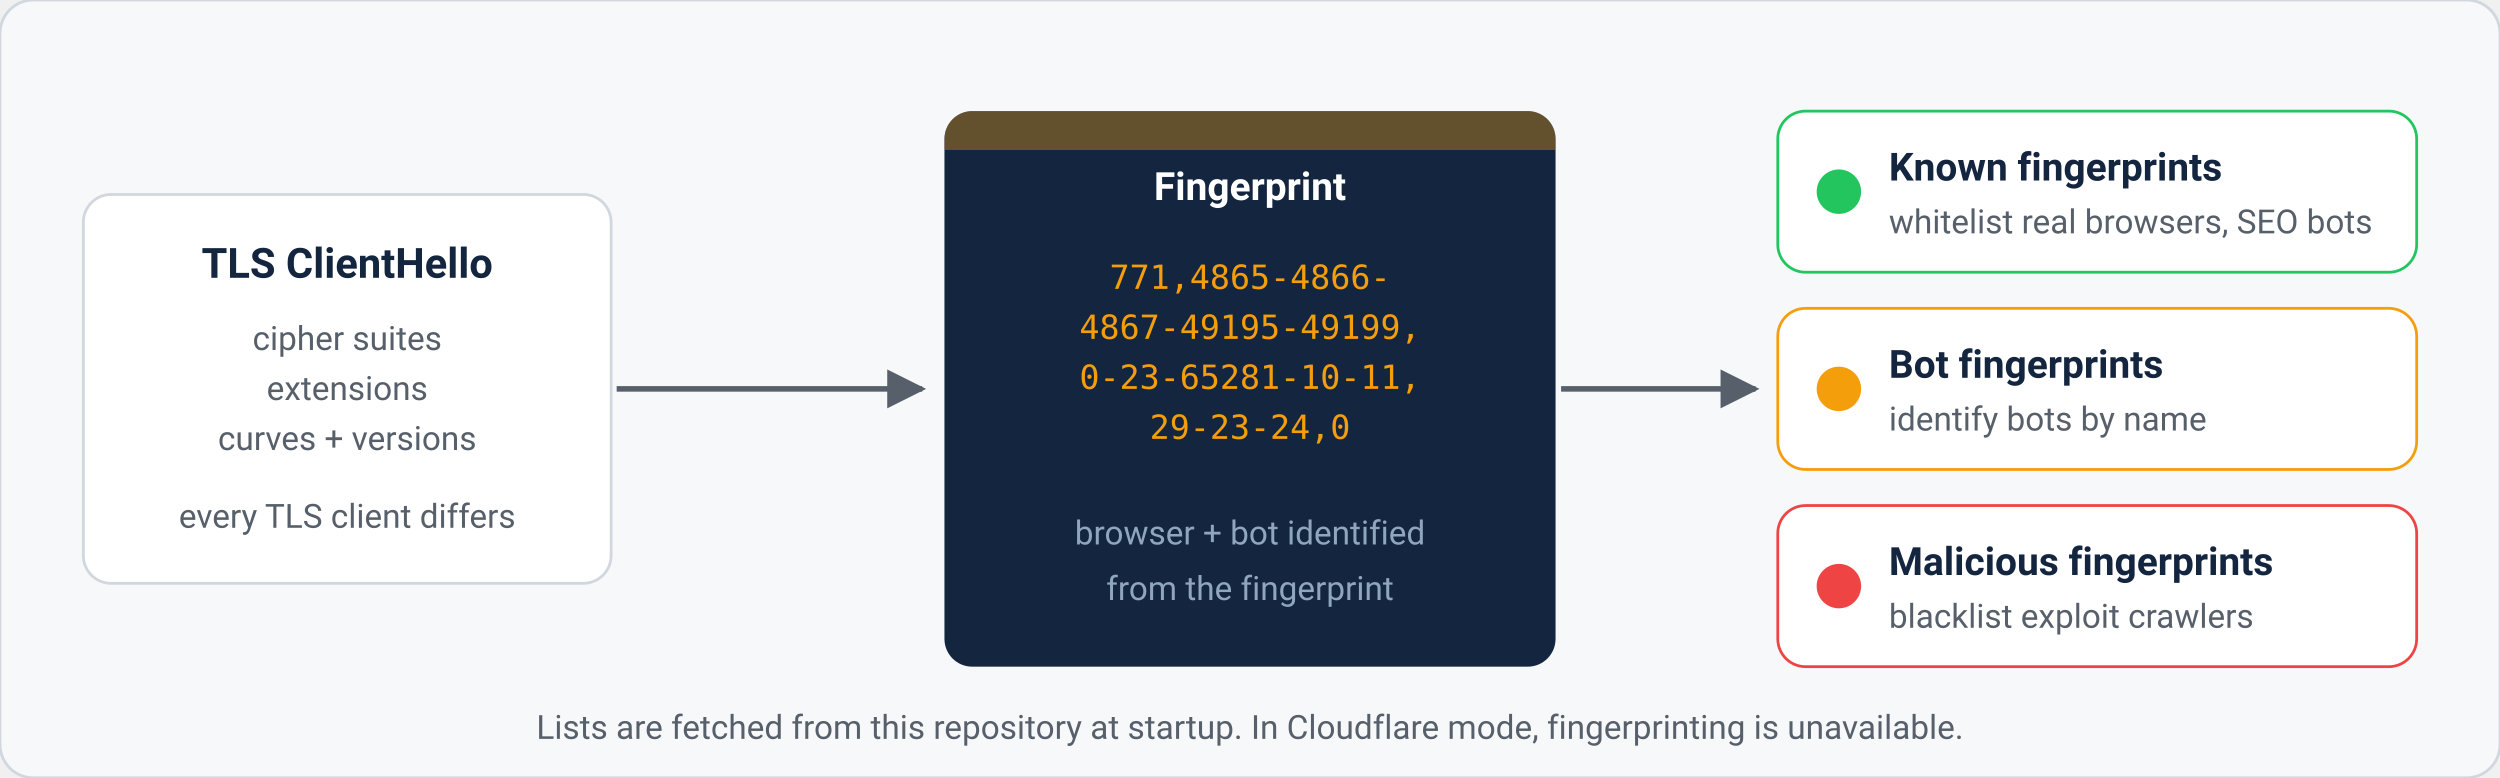
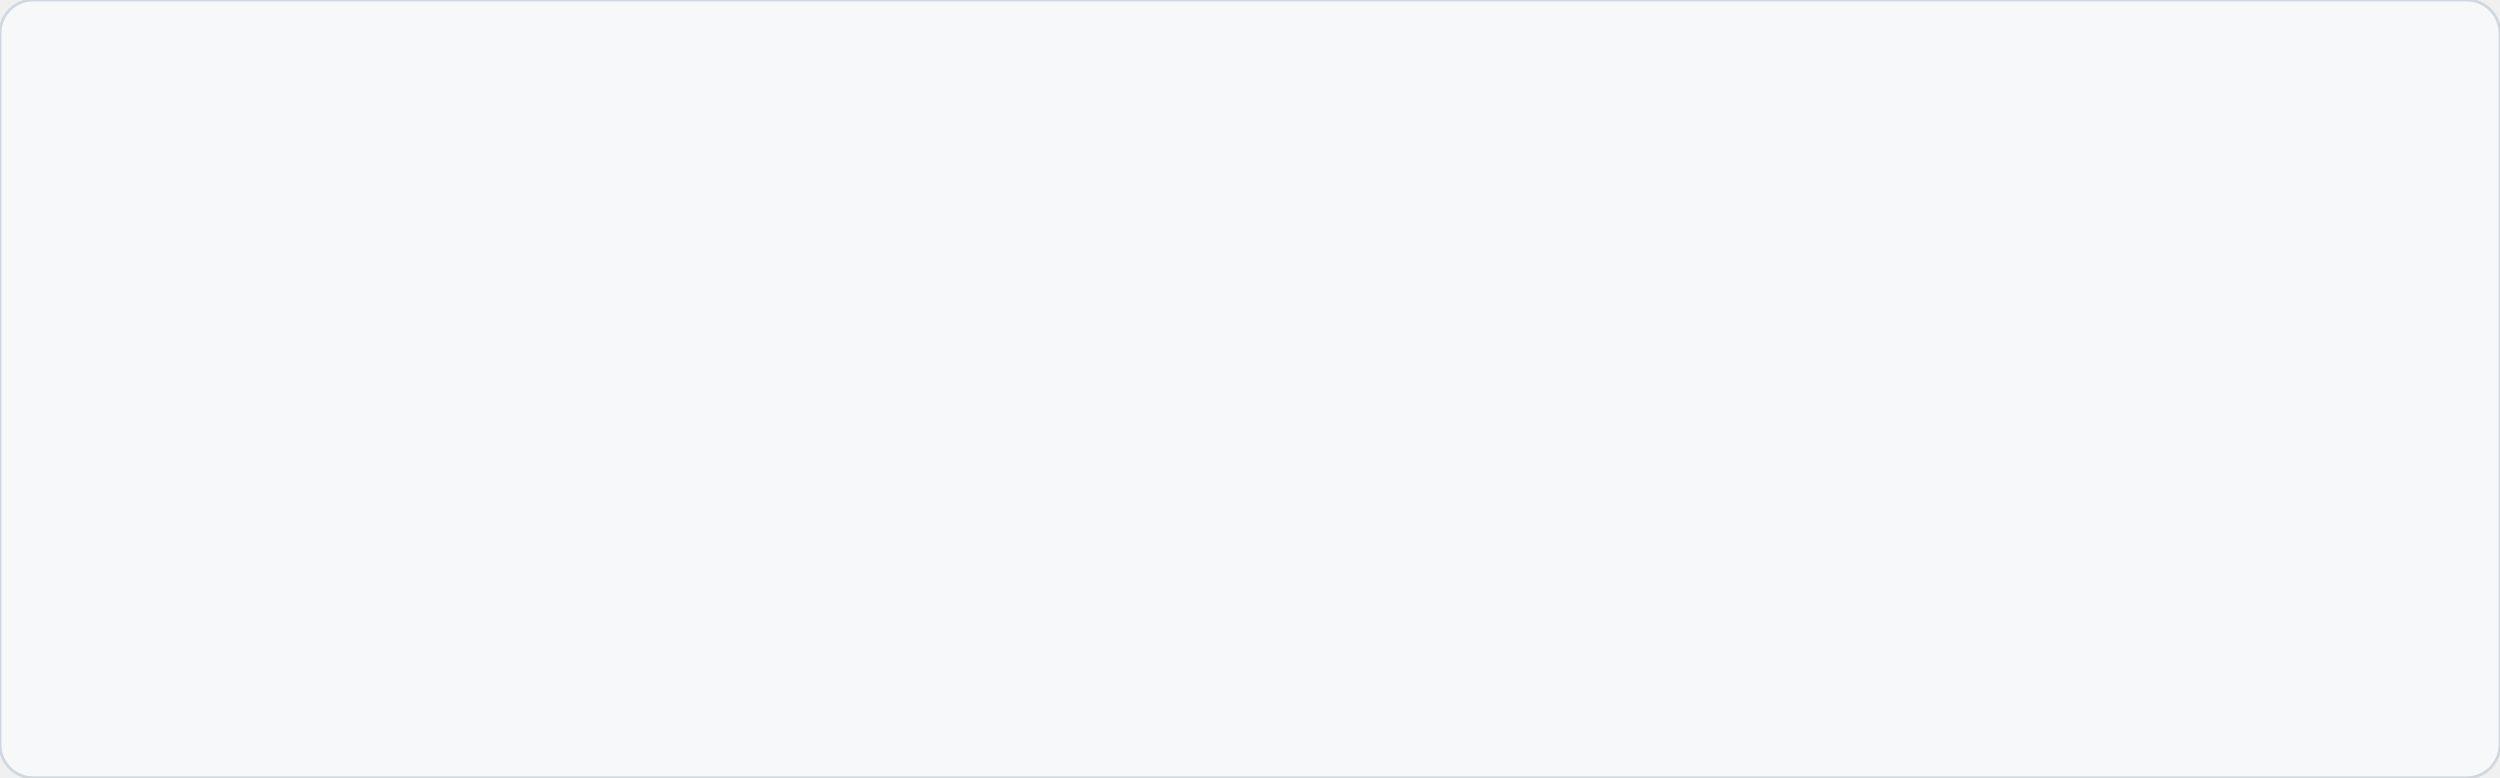
<svg xmlns="http://www.w3.org/2000/svg" width="900" height="280" viewBox="0 0 900 280" role="img" aria-label="TLS fingerprinting: the ClientHello is fingerprinted and matched against known, bot, and malicious lists">
  <defs>
    <marker id="arrow3" viewBox="0 0 10 10" refX="9" refY="5" markerWidth="7" markerHeight="7" orient="auto-start-reverse">
      <path d="M0 0 L10 5 L0 10 z" fill="#57606a" />
    </marker>
    <clipPath id="scanClip">
      <rect x="340" y="40" width="220" height="200" rx="10" />
    </clipPath>
  </defs>
  <rect width="900" height="280" rx="12" fill="#f6f8fa" stroke="#d0d7de" />
  <g font-family="system-ui,-apple-system,Segoe UI,Roboto,sans-serif">
-     <g>
+     <g opacity="0">
+       <animate attributeName="opacity" values="0;1" dur="0.8s" begin="0.1s" calcMode="spline" keyTimes="0;1" keySplines="0.22 1 0.36 1" fill="freeze" />
+       <animateTransform attributeName="transform" type="translate" values="0 10;0 0" dur="0.8s" begin="0.1s" calcMode="spline" keyTimes="0;1" keySplines="0.22 1 0.36 1" additive="sum" fill="freeze" />
      <rect x="30" y="70" width="190" height="140" rx="10" fill="#ffffff" stroke="#d0d7de" />
      <text x="125" y="100" text-anchor="middle" font-size="15" font-weight="700" fill="#14263f">TLS ClientHello</text>
      <text x="125" y="126" text-anchor="middle" font-size="12" fill="#57606a">cipher suites</text>
      <text x="125" y="144" text-anchor="middle" font-size="12" fill="#57606a">extensions</text>
      <text x="125" y="162" text-anchor="middle" font-size="12" fill="#57606a">curves + versions</text>
      <text x="125" y="190" text-anchor="middle" font-size="12" fill="#57606a">every TLS client differs</text>
    </g>
-     <line x1="222" y1="140" x2="332" y2="140" stroke="#57606a" stroke-width="2" marker-end="url(#arrow3)" />
-     <g>
+     <line x1="222" y1="140" x2="332" y2="140" stroke="#57606a" stroke-width="2" marker-end="url(#arrow3)" opacity="0">
+       <animate attributeName="opacity" values="0;1" dur="0.6s" begin="0.35s" calcMode="spline" keyTimes="0;1" keySplines="0.22 1 0.36 1" fill="freeze" />
+     </line>
+     <g opacity="0">
+       <animate attributeName="opacity" values="0;1" dur="0.8s" begin="0.25s" calcMode="spline" keyTimes="0;1" keySplines="0.22 1 0.36 1" fill="freeze" />
+       <animateTransform attributeName="transform" type="translate" values="0 10;0 0" dur="0.8s" begin="0.25s" calcMode="spline" keyTimes="0;1" keySplines="0.22 1 0.36 1" additive="sum" fill="freeze" />
      <rect x="340" y="40" width="220" height="200" rx="10" fill="#14263f" />
      <g clip-path="url(#scanClip)">
        <rect x="340" y="40" width="220" height="14" fill="#f59e0b" opacity="0.35">
-           <animate attributeName="y" values="40;226;40" dur="3.2s" repeatCount="indefinite" />
+           <animate attributeName="y" values="40;226;40" keyTimes="0;0.5;1" calcMode="spline" keySplines="0.45 0 0.55 1;0.45 0 0.55 1" dur="4s" repeatCount="indefinite" />
        </rect>
      </g>
      <text x="450" y="72" text-anchor="middle" font-size="14" font-weight="700" fill="#ffffff">Fingerprint</text>
-       <text x="450" y="104" text-anchor="middle" font-size="12" font-family="ui-monospace,monospace" fill="#f59e0b">771,4865-4866-</text>
-       <text x="450" y="122" text-anchor="middle" font-size="12" font-family="ui-monospace,monospace" fill="#f59e0b">4867-49195-49199,</text>
-       <text x="450" y="140" text-anchor="middle" font-size="12" font-family="ui-monospace,monospace" fill="#f59e0b">0-23-65281-10-11,</text>
-       <text x="450" y="158" text-anchor="middle" font-size="12" font-family="ui-monospace,monospace" fill="#f59e0b">29-23-24,0</text>
+       <text x="450" y="104" text-anchor="middle" font-size="12" font-family="ui-monospace,monospace" fill="#f59e0b" opacity="0">771,4865-4866-<animate attributeName="opacity" values="0;1" dur="0.6s" begin="0.5s" calcMode="spline" keyTimes="0;1" keySplines="0.22 1 0.36 1" fill="freeze" />
+       </text>
+       <text x="450" y="122" text-anchor="middle" font-size="12" font-family="ui-monospace,monospace" fill="#f59e0b" opacity="0">4867-49195-49199,<animate attributeName="opacity" values="0;1" dur="0.6s" begin="0.62s" calcMode="spline" keyTimes="0;1" keySplines="0.22 1 0.36 1" fill="freeze" />
+       </text>
+       <text x="450" y="140" text-anchor="middle" font-size="12" font-family="ui-monospace,monospace" fill="#f59e0b" opacity="0">0-23-65281-10-11,<animate attributeName="opacity" values="0;1" dur="0.6s" begin="0.74s" calcMode="spline" keyTimes="0;1" keySplines="0.22 1 0.36 1" fill="freeze" />
+       </text>
+       <text x="450" y="158" text-anchor="middle" font-size="12" font-family="ui-monospace,monospace" fill="#f59e0b" opacity="0">29-23-24,0<animate attributeName="opacity" values="0;1" dur="0.6s" begin="0.86s" calcMode="spline" keyTimes="0;1" keySplines="0.22 1 0.36 1" fill="freeze" />
+       </text>
      <text x="450" y="196" text-anchor="middle" font-size="12" fill="#8fa6bd">browser + bot identified</text>
      <text x="450" y="216" text-anchor="middle" font-size="12" fill="#8fa6bd">from the fingerprint</text>
    </g>
-     <line x1="562" y1="140" x2="632" y2="140" stroke="#57606a" stroke-width="2" marker-end="url(#arrow3)" />
-     <g>
+     <line x1="562" y1="140" x2="632" y2="140" stroke="#57606a" stroke-width="2" marker-end="url(#arrow3)" opacity="0">
+       <animate attributeName="opacity" values="0;1" dur="0.6s" begin="0.55s" calcMode="spline" keyTimes="0;1" keySplines="0.22 1 0.36 1" fill="freeze" />
+     </line>
+     <g opacity="0">
+       <animate attributeName="opacity" values="0;1" dur="0.8s" begin="0.5s" calcMode="spline" keyTimes="0;1" keySplines="0.22 1 0.36 1" fill="freeze" />
+       <animateTransform attributeName="transform" type="translate" values="0 10;0 0" dur="0.8s" begin="0.5s" calcMode="spline" keyTimes="0;1" keySplines="0.22 1 0.36 1" additive="sum" fill="freeze" />
      <rect x="640" y="40" width="230" height="58" rx="10" fill="#ffffff" stroke="#22c55e" />
      <circle cx="662" cy="69" r="8" fill="#22c55e" />
      <text x="680" y="65" font-size="14" font-weight="700" fill="#14263f">Known fingerprints</text>
      <text x="680" y="84" font-size="12" fill="#57606a">whitelist real browsers, SEO bots</text>
    </g>
-     <g>
+     <g opacity="0">
+       <animate attributeName="opacity" values="0;1" dur="0.8s" begin="0.62s" calcMode="spline" keyTimes="0;1" keySplines="0.22 1 0.36 1" fill="freeze" />
+       <animateTransform attributeName="transform" type="translate" values="0 10;0 0" dur="0.8s" begin="0.62s" calcMode="spline" keyTimes="0;1" keySplines="0.22 1 0.36 1" additive="sum" fill="freeze" />
      <rect x="640" y="111" width="230" height="58" rx="10" fill="#ffffff" stroke="#f59e0b" />
      <circle cx="662" cy="140" r="8" fill="#f59e0b" />
      <text x="680" y="136" font-size="14" font-weight="700" fill="#14263f">Bot fingerprints</text>
      <text x="680" y="155" font-size="12" fill="#57606a">identify bots by name</text>
    </g>
-     <g>
+     <g opacity="0">
+       <animate attributeName="opacity" values="0;1" dur="0.8s" begin="0.74s" calcMode="spline" keyTimes="0;1" keySplines="0.22 1 0.36 1" fill="freeze" />
+       <animateTransform attributeName="transform" type="translate" values="0 10;0 0" dur="0.8s" begin="0.74s" calcMode="spline" keyTimes="0;1" keySplines="0.22 1 0.36 1" additive="sum" fill="freeze" />
      <rect x="640" y="182" width="230" height="58" rx="10" fill="#ffffff" stroke="#ef4444" />
      <circle cx="662" cy="211" r="8" fill="#ef4444" />
      <text x="680" y="207" font-size="14" font-weight="700" fill="#14263f">Malicious fingerprints</text>
      <text x="680" y="226" font-size="12" fill="#57606a">blacklist exploit crawlers</text>
    </g>
-     <text x="450" y="266" text-anchor="middle" font-size="12" fill="#57606a">Lists are fetched from this repository at startup. In Cloudflare mode, fingerprinting is unavailable.</text>
+     <text x="450" y="266" text-anchor="middle" font-size="12" fill="#57606a" opacity="0">Lists are fetched from this repository at startup. In Cloudflare mode, fingerprinting is unavailable.<animate attributeName="opacity" values="0;1" dur="0.8s" begin="0.9s" calcMode="spline" keyTimes="0;1" keySplines="0.22 1 0.36 1" fill="freeze" />
+     </text>
  </g>
</svg>
